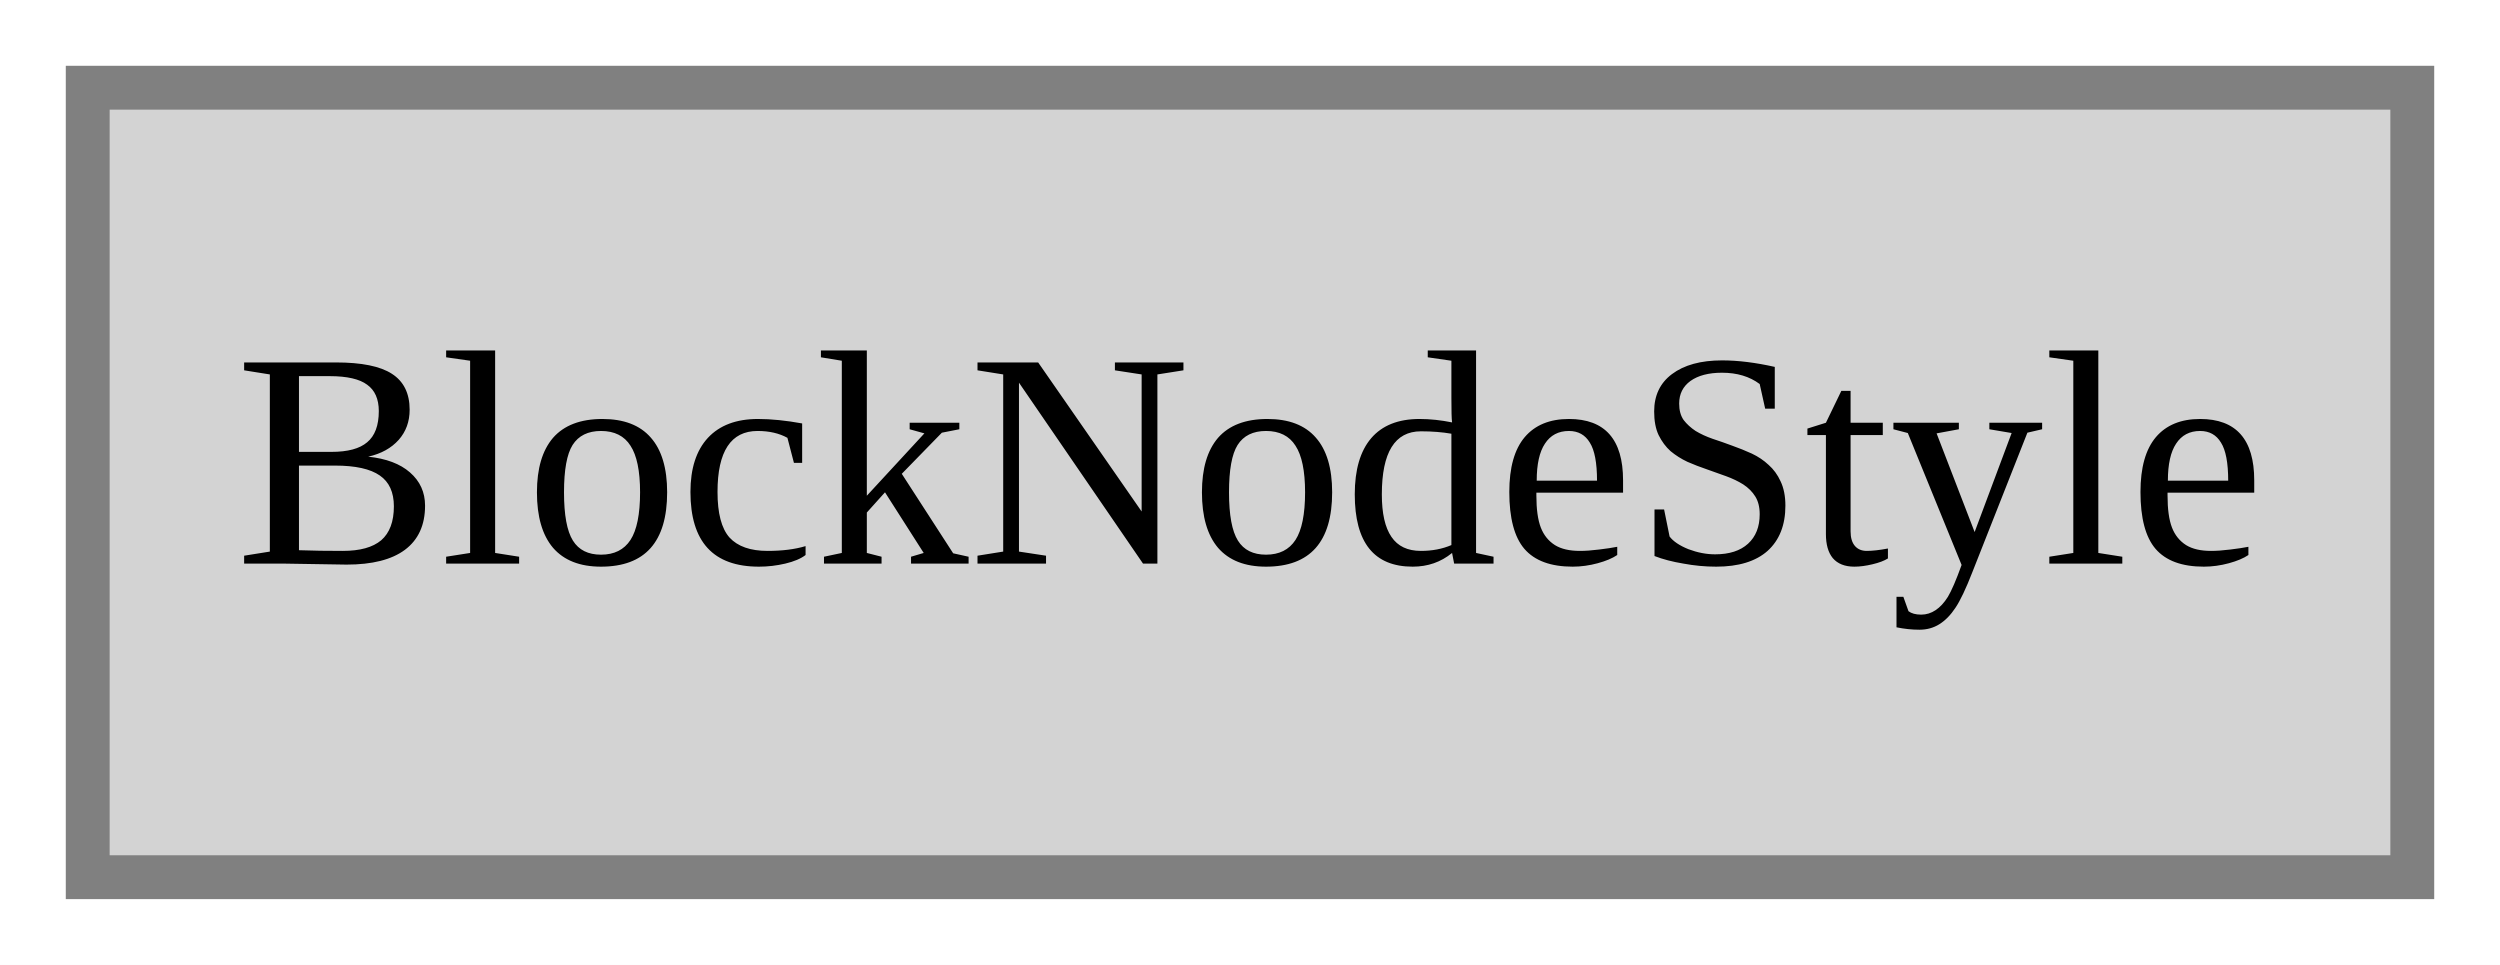
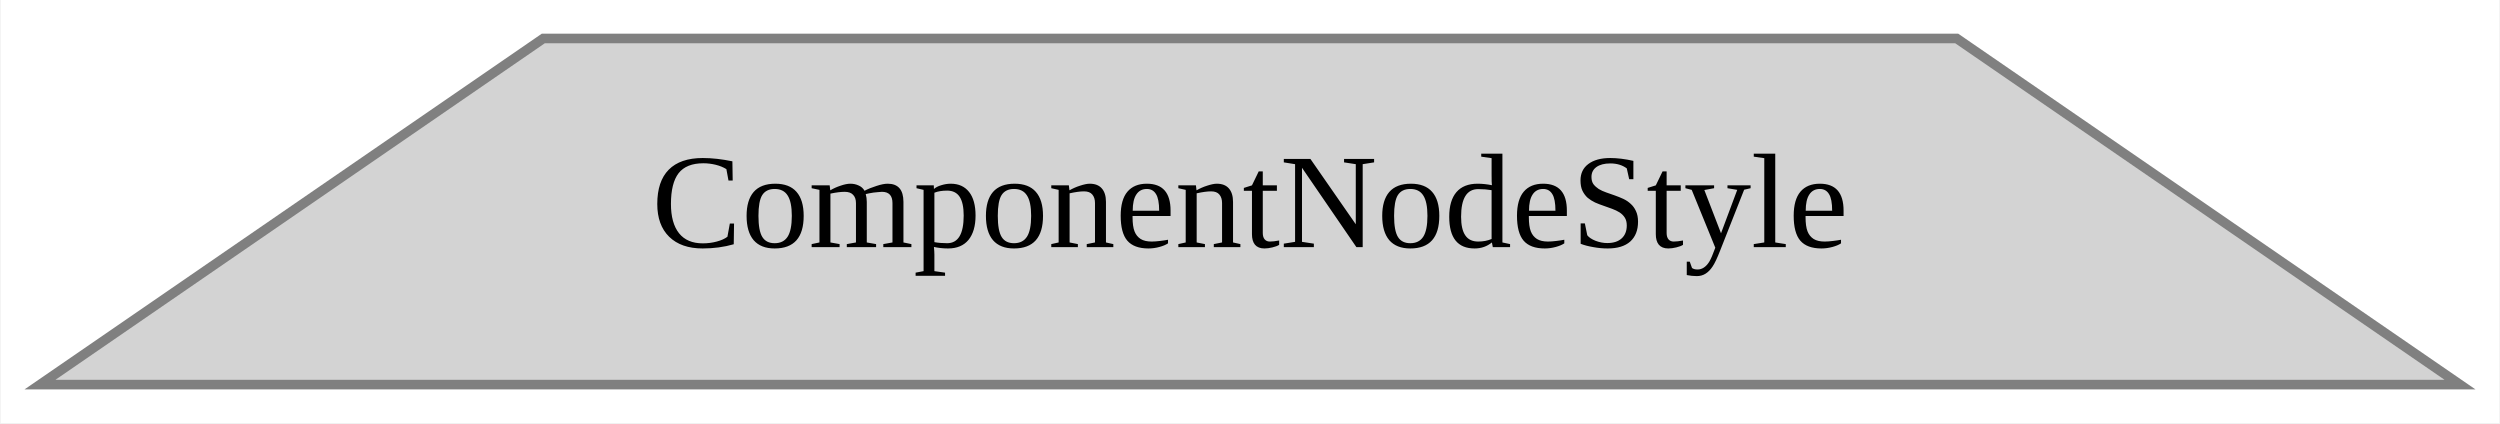
- <svg xmlns="http://www.w3.org/2000/svg" width="114pt" height="44pt" viewBox="0.00 0.00 114.00 44.00">
+ <svg xmlns="http://www.w3.org/2000/svg" width="260pt" height="44pt" viewBox="0.00 0.00 259.85 44.00">
  <g id="graph0" class="graph" transform="scale(1 1) rotate(0) translate(4 40)">
-     <polygon fill="white" stroke="transparent" points="-4,4 -4,-40 110,-40 110,4 -4,4" />
+     <polygon fill="white" stroke="transparent" points="-4,4 -4,-40 255.85,-40 255.85,4 -4,4" />
    <g id="node1" class="node">
-       <polygon fill="lightgrey" stroke="grey" stroke-width="2" points="106,-36 0,-36 0,0 106,0 106,-36" />
-       <text text-anchor="middle" x="53" y="-14.3" font-family="Times New Roman,serif" font-size="14.00">BlockNodeStyle</text>
+       <polygon fill="lightgrey" stroke="grey" points="199.42,-36 52.43,-36 0.08,0 251.77,0 199.42,-36" />
+       <text text-anchor="middle" x="125.92" y="-14.3" font-family="Times New Roman,serif" font-size="14.00">ComponentNodeStyle</text>
    </g>
  </g>
</svg>
